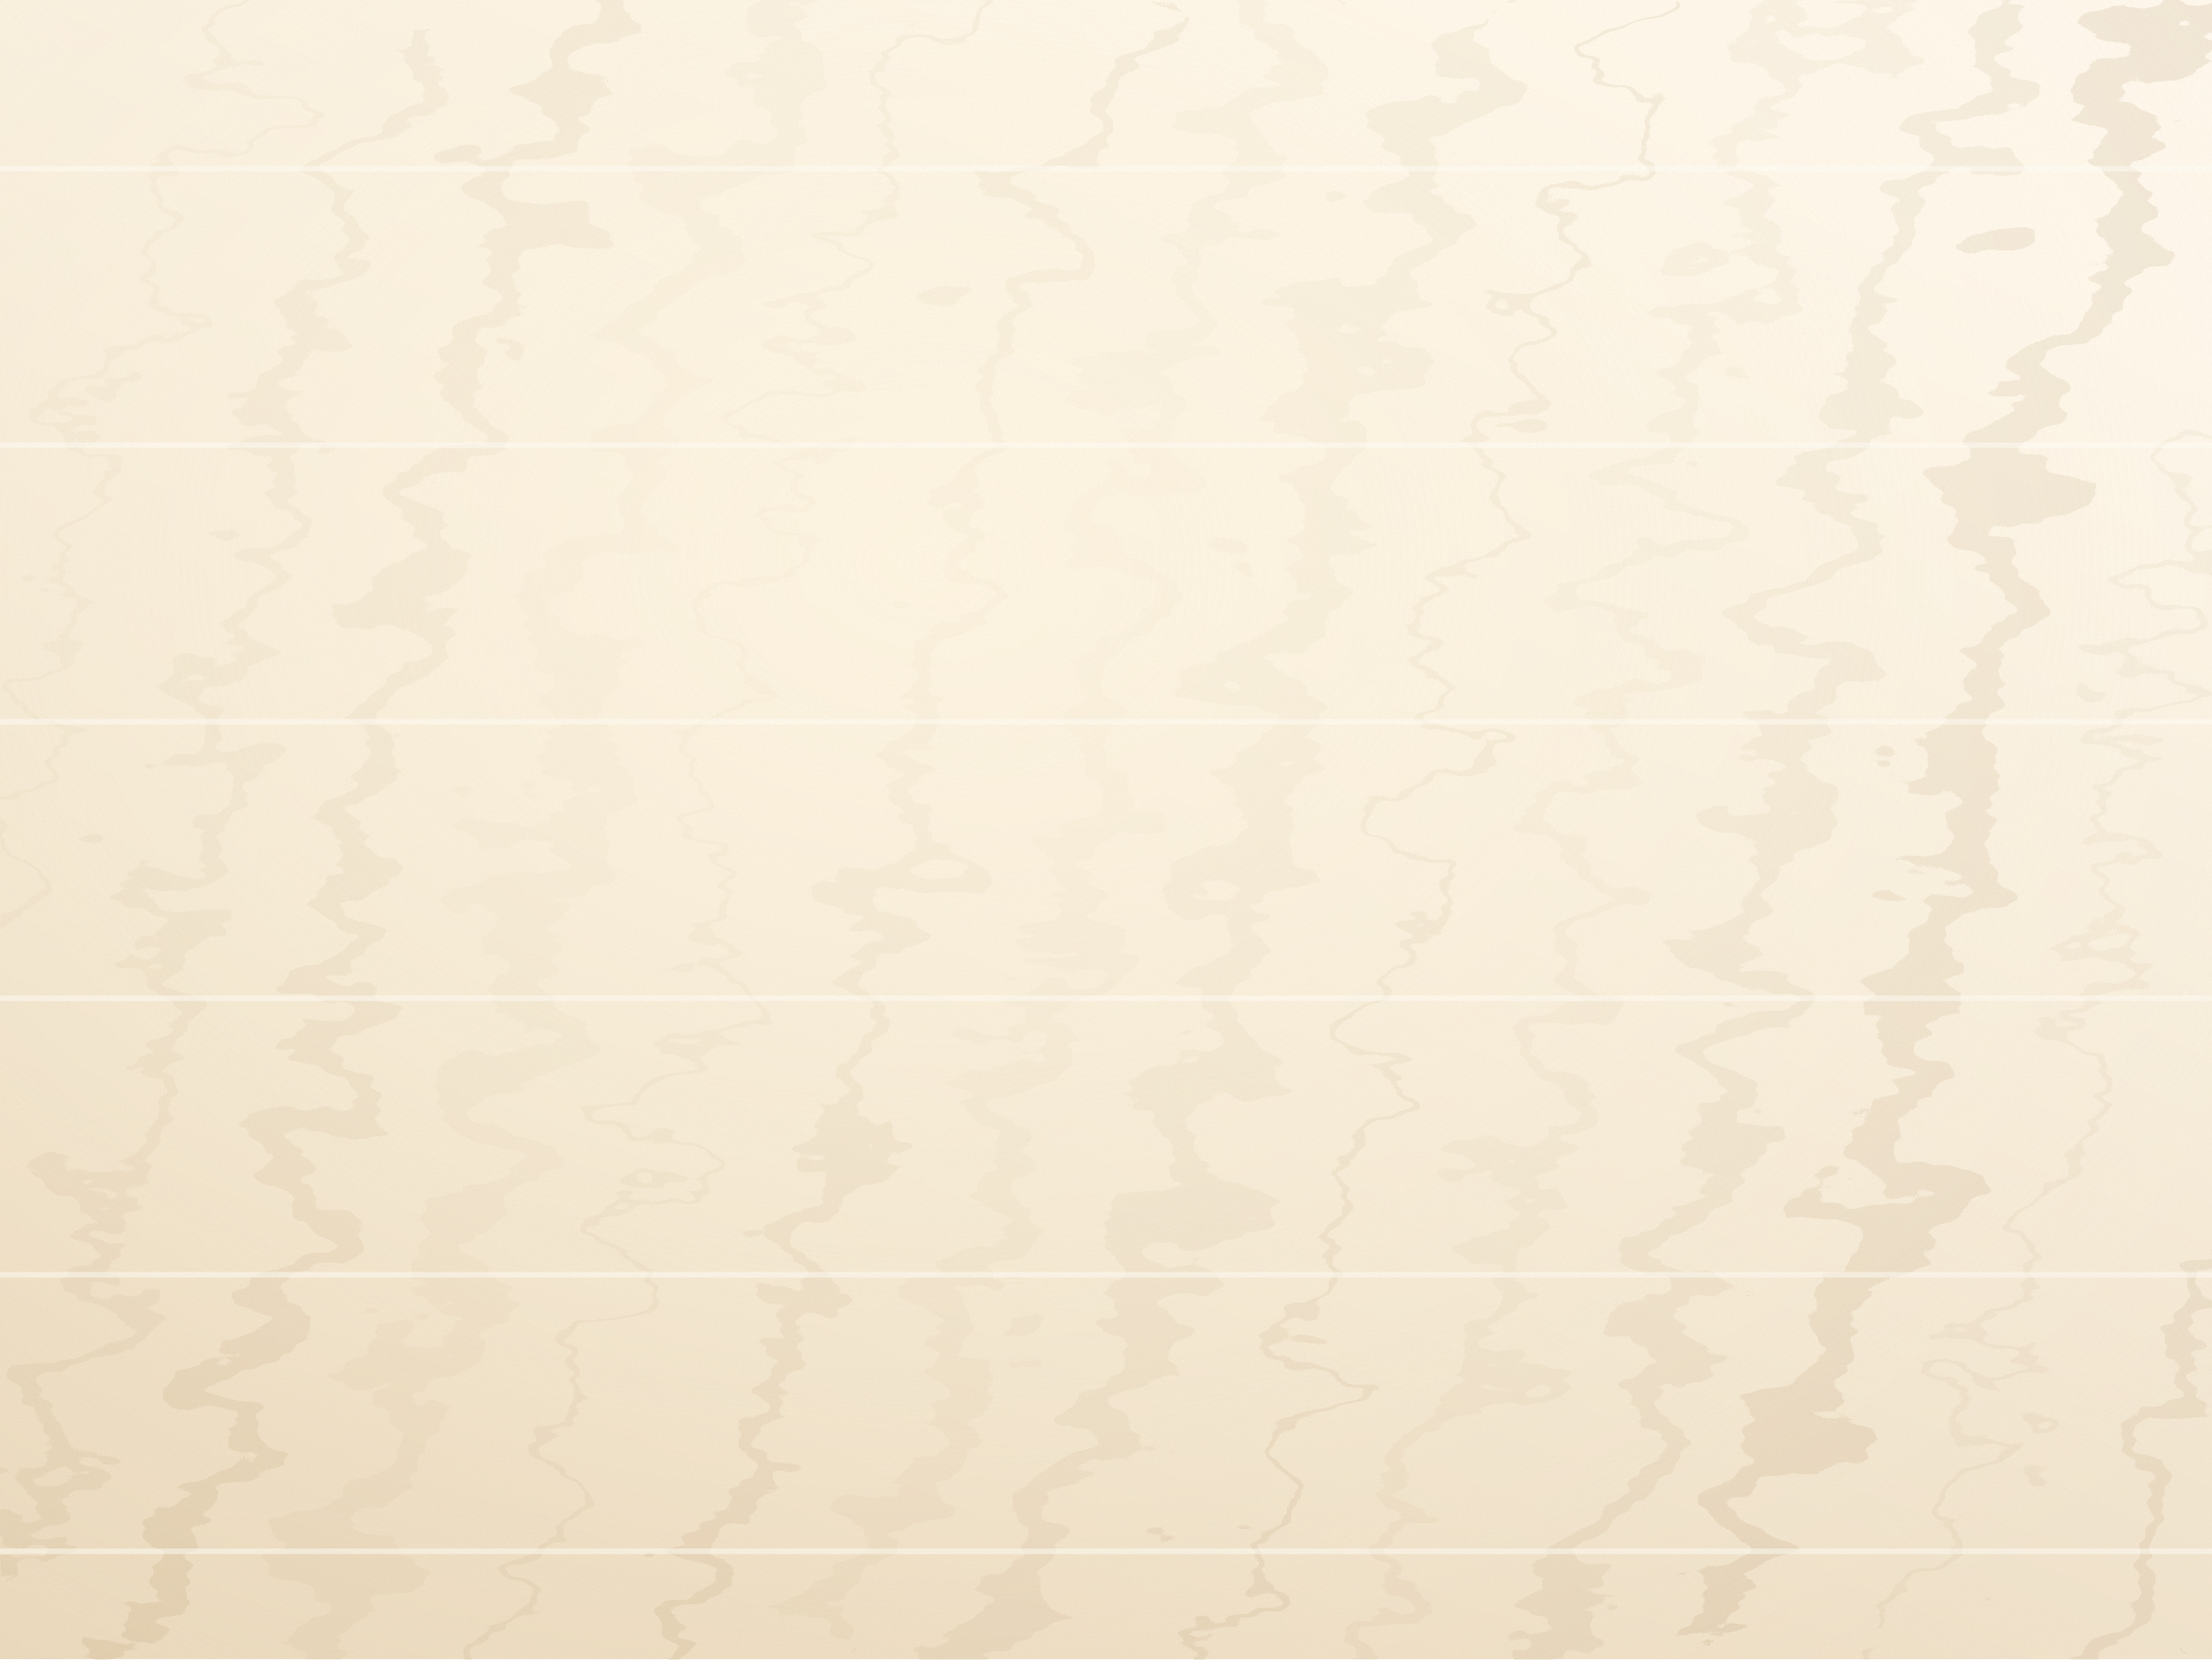
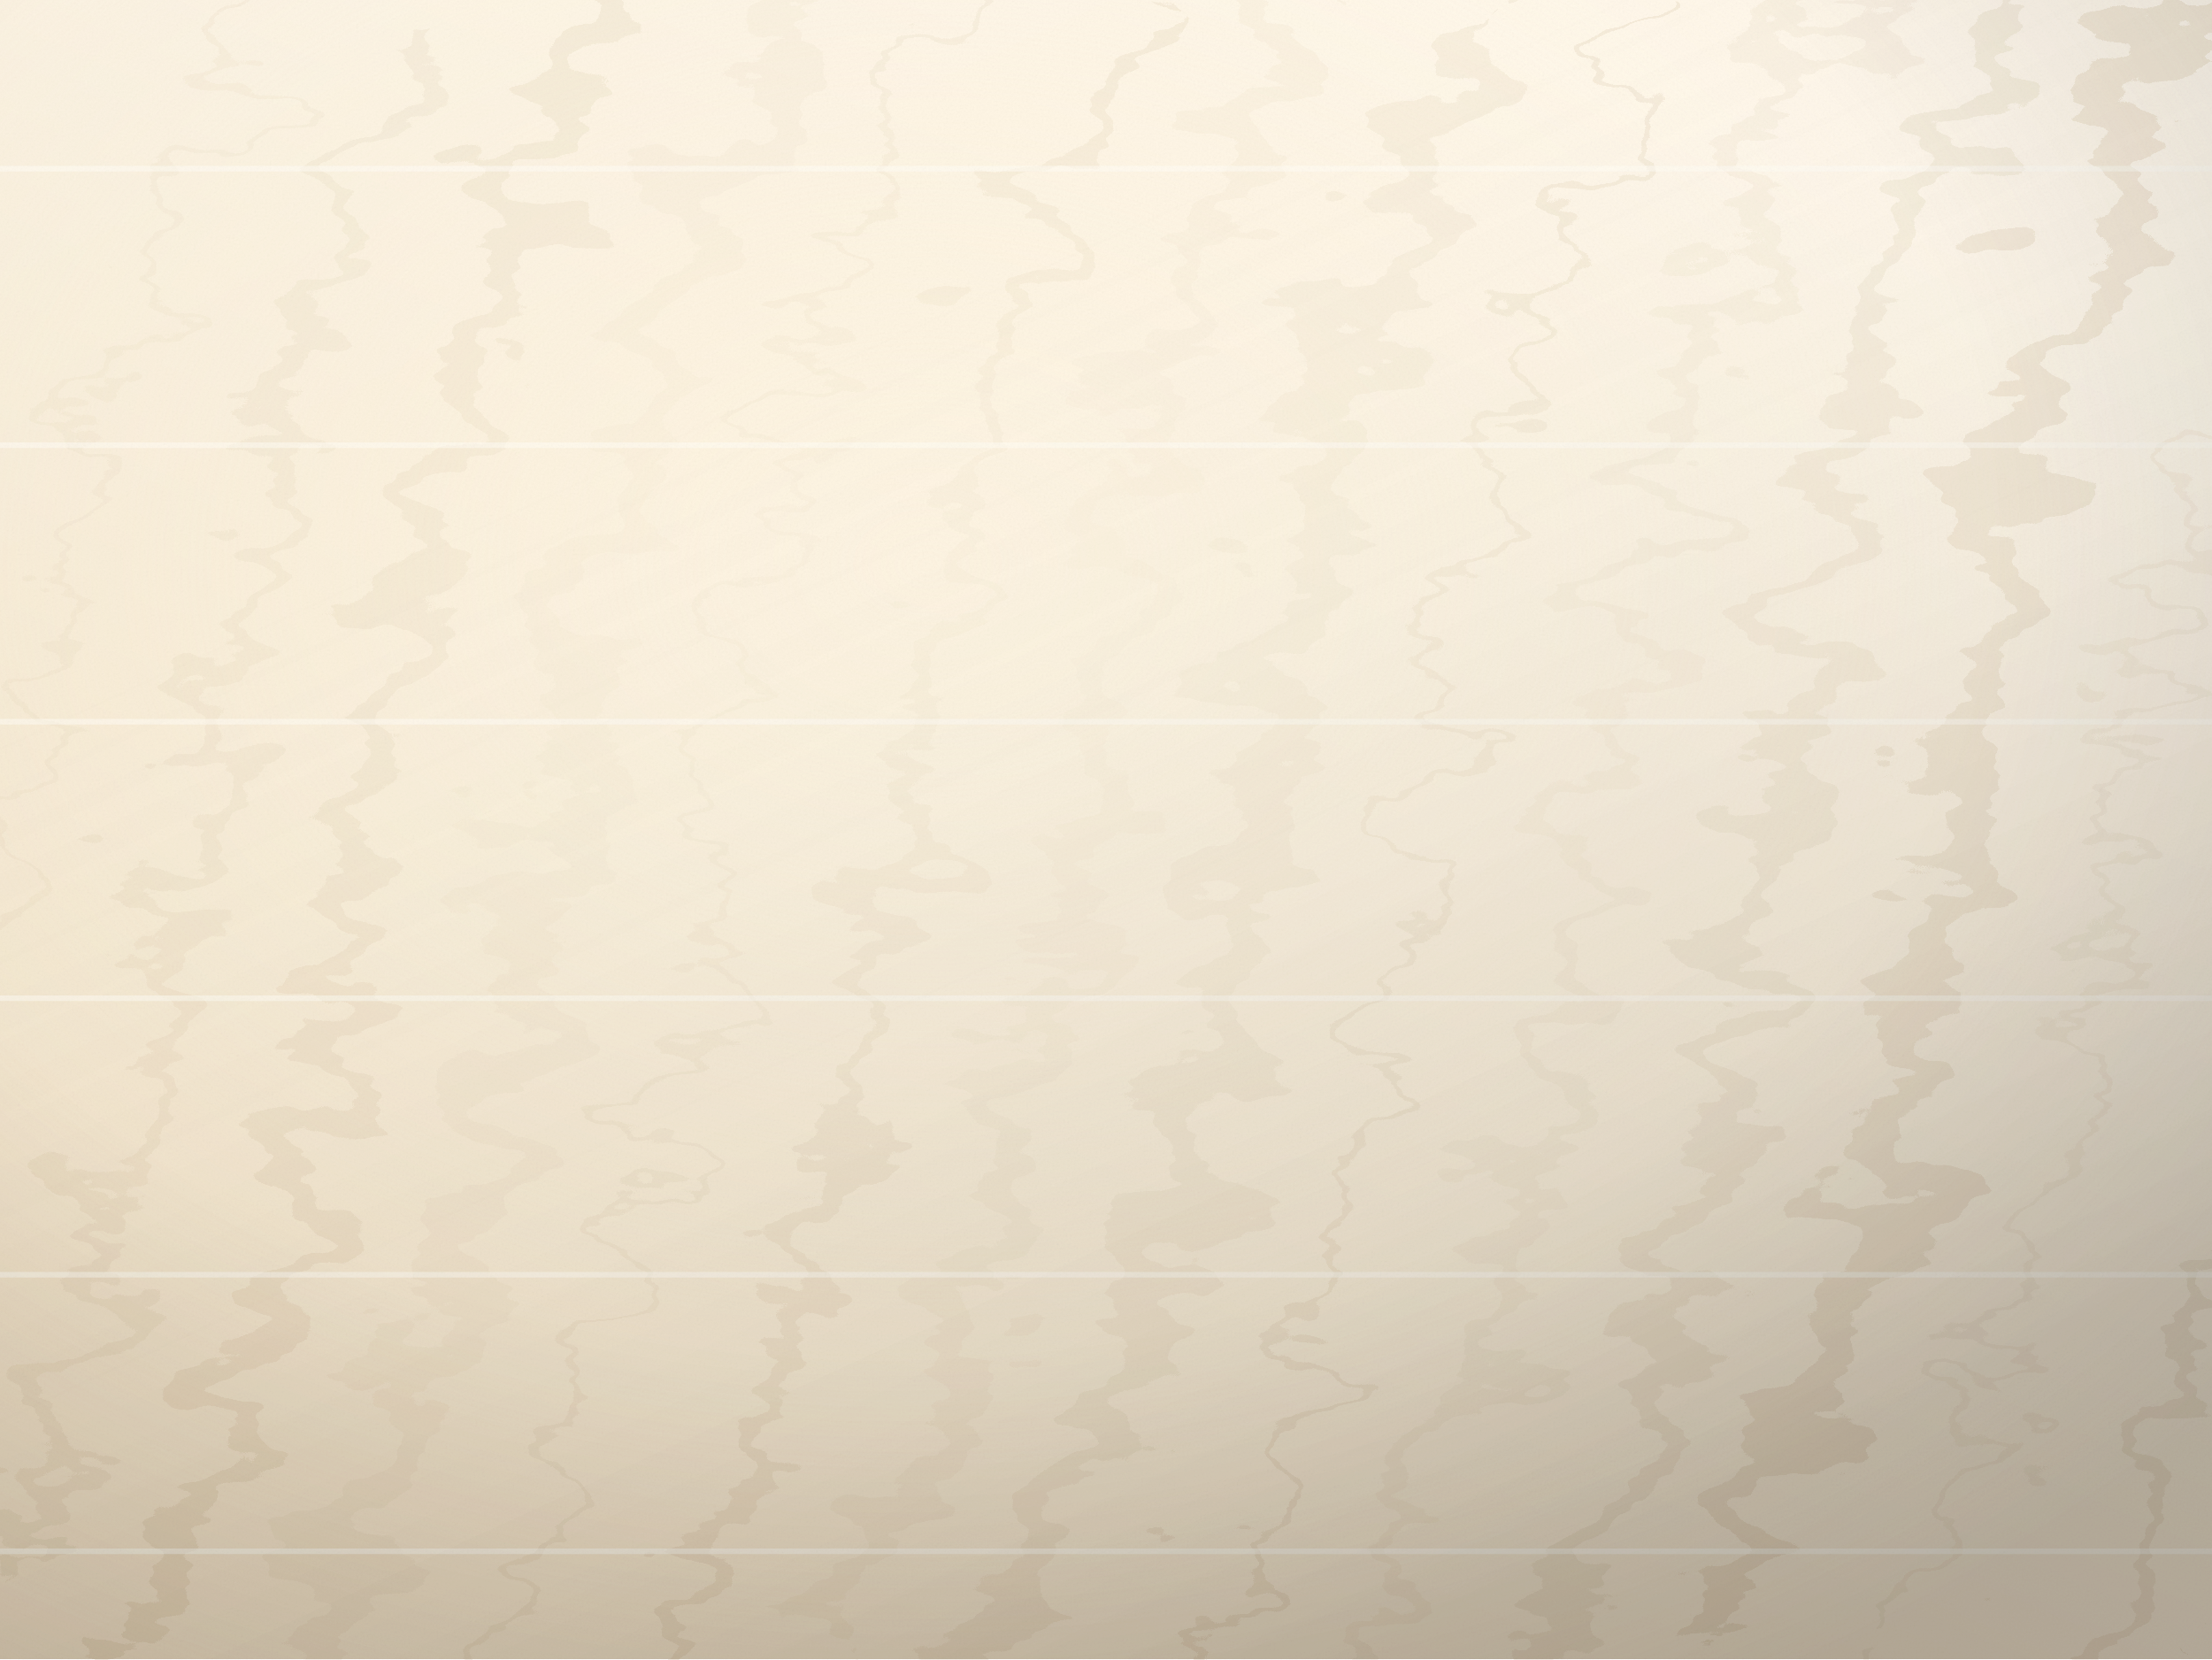
<svg xmlns="http://www.w3.org/2000/svg" viewBox="0 0 1200 900" width="1200" height="900" role="img">
  <defs>
    <linearGradient id="g" x1="75.0%" y1="6.7%" x2="25.0%" y2="93.3%">
      <stop offset="0%" stop-color="#FFF8EC" />
      <stop offset="100%" stop-color="#EBD9BC" />
    </linearGradient>
    <radialGradient id="b" cx="42%" cy="34%" r="78%">
      <stop offset="0%" stop-color="#FFF6E2" stop-opacity="0.85" />
      <stop offset="100%" stop-color="#FFF6E2" stop-opacity="0" />
    </radialGradient>
    <filter id="v" x="-10%" y="-10%" width="120%" height="120%">
      <feTurbulence type="fractalNoise" baseFrequency="0.011 0.026" numOctaves="4" seed="5" result="t" />
      <feDisplacementMap in="SourceGraphic" in2="t" scale="130" xChannelSelector="R" yChannelSelector="G" />
    </filter>
    <filter id="n" x="0" y="0" width="100%" height="100%">
      <feTurbulence type="fractalNoise" baseFrequency="0.85" numOctaves="3" seed="7" />
      <feColorMatrix type="saturate" values="0" />
      <feComponentTransfer>
        <feFuncA type="linear" slope="0.12" />
      </feComponentTransfer>
    </filter>
+     <linearGradient id="fsheen" x1="0%" y1="0%" x2="62%" y2="100%">
+       <stop offset="0%" stop-color="#FFFFFF" stop-opacity="0.07" />
+       <stop offset="30%" stop-color="#FFFFFF" stop-opacity="0" />
+       <stop offset="100%" stop-color="#000000" stop-opacity="0.15" />
+     </linearGradient>
+     <radialGradient id="fvig" cx="40%" cy="32%" r="80%">
+       <stop offset="62%" stop-color="#000000" stop-opacity="0" />
+       <stop offset="100%" stop-color="#000000" stop-opacity="0.13" />
+     </radialGradient>
  </defs>
  <rect width="1200" height="900" fill="url(#g)" />
  <g filter="url(#v)">
    <path d="M -120 900 C 60 558, -40 306, 180 -60" stroke="#B99C73" stroke-opacity="0.10" stroke-width="7" fill="none" />
    <path d="M -25 900 C 155 558, 55 306, 275 -60" stroke="#B99C73" stroke-opacity="0.15" stroke-width="16" fill="none" />
    <path d="M 70 900 C 250 558, 150 306, 370 -60" stroke="#B99C73" stroke-opacity="0.20" stroke-width="25" fill="none" />
    <path d="M 165 900 C 345 558, 245 306, 465 -60" stroke="#B99C73" stroke-opacity="0.10" stroke-width="34" fill="none" />
    <path d="M 260 900 C 440 558, 340 306, 560 -60" stroke="#B99C73" stroke-opacity="0.15" stroke-width="7" fill="none" />
    <path d="M 355 900 C 535 558, 435 306, 655 -60" stroke="#B99C73" stroke-opacity="0.20" stroke-width="16" fill="none" />
    <path d="M 450 900 C 630 558, 530 306, 750 -60" stroke="#B99C73" stroke-opacity="0.10" stroke-width="25" fill="none" />
    <path d="M 545 900 C 725 558, 625 306, 845 -60" stroke="#B99C73" stroke-opacity="0.15" stroke-width="34" fill="none" />
    <path d="M 640 900 C 820 558, 720 306, 940 -60" stroke="#B99C73" stroke-opacity="0.20" stroke-width="7" fill="none" />
    <path d="M 735 900 C 915 558, 815 306, 1035 -60" stroke="#B99C73" stroke-opacity="0.10" stroke-width="16" fill="none" />
    <path d="M 830 900 C 1010 558, 910 306, 1130 -60" stroke="#B99C73" stroke-opacity="0.15" stroke-width="25" fill="none" />
    <path d="M 925 900 C 1105 558, 1005 306, 1225 -60" stroke="#B99C73" stroke-opacity="0.20" stroke-width="34" fill="none" />
    <path d="M 1020 900 C 1200 558, 1100 306, 1320 -60" stroke="#B99C73" stroke-opacity="0.10" stroke-width="7" fill="none" />
    <path d="M 1115 900 C 1295 558, 1195 306, 1415 -60" stroke="#B99C73" stroke-opacity="0.15" stroke-width="16" fill="none" />
    <path d="M 1210 900 C 1390 558, 1290 306, 1510 -60" stroke="#B99C73" stroke-opacity="0.20" stroke-width="25" fill="none" />
    <path d="M 1305 900 C 1485 558, 1385 306, 1605 -60" stroke="#B99C73" stroke-opacity="0.10" stroke-width="34" fill="none" />
  </g>
  <rect width="1200" height="900" fill="url(#b)" />
  <rect x="0" y="90" width="1200" height="3" fill="#FFFDF6" opacity="0.5" />
  <rect x="0" y="240" width="1200" height="3" fill="#FFFDF6" opacity="0.5" />
  <rect x="0" y="390" width="1200" height="3" fill="#FFFDF6" opacity="0.5" />
  <rect x="0" y="540" width="1200" height="3" fill="#FFFDF6" opacity="0.5" />
  <rect x="0" y="690" width="1200" height="3" fill="#FFFDF6" opacity="0.5" />
  <rect x="0" y="840" width="1200" height="3" fill="#FFFDF6" opacity="0.5" />
  <rect width="1200" height="900" filter="url(#n)" opacity="0.5" />
+   <rect width="1200" height="900" fill="url(#fsheen)" />
+   <rect width="1200" height="900" fill="url(#fvig)" />
</svg>
